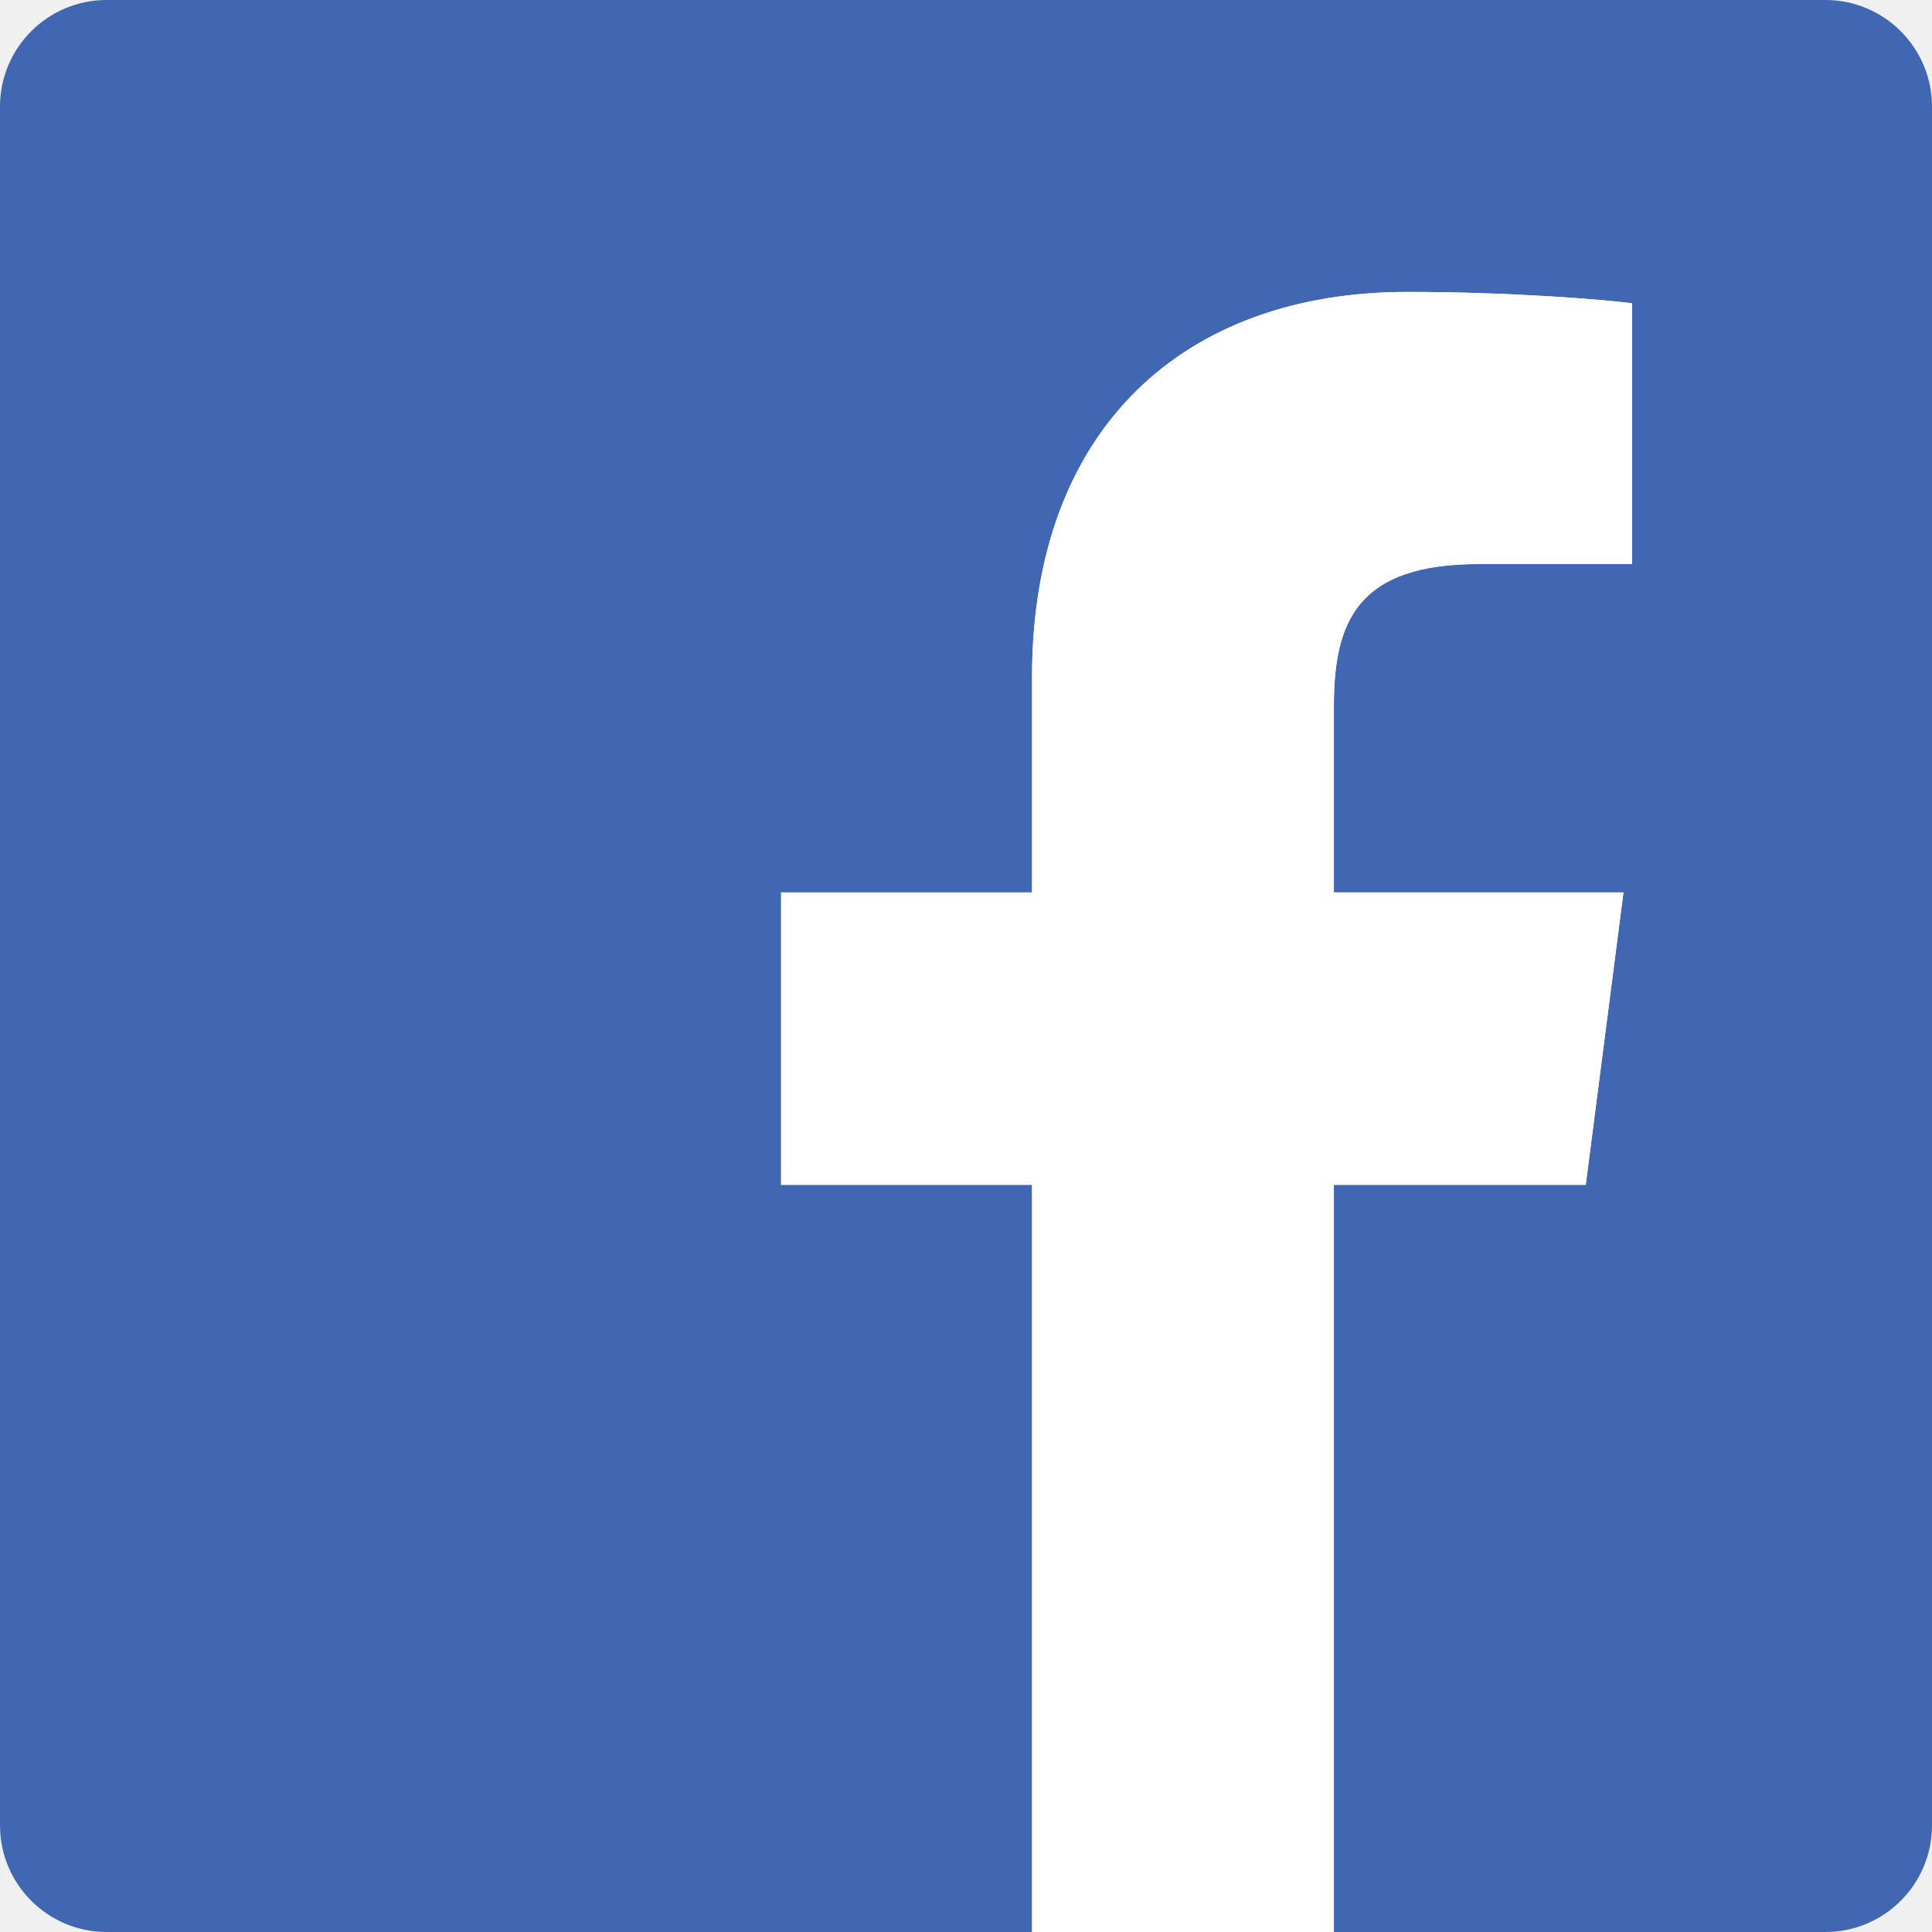
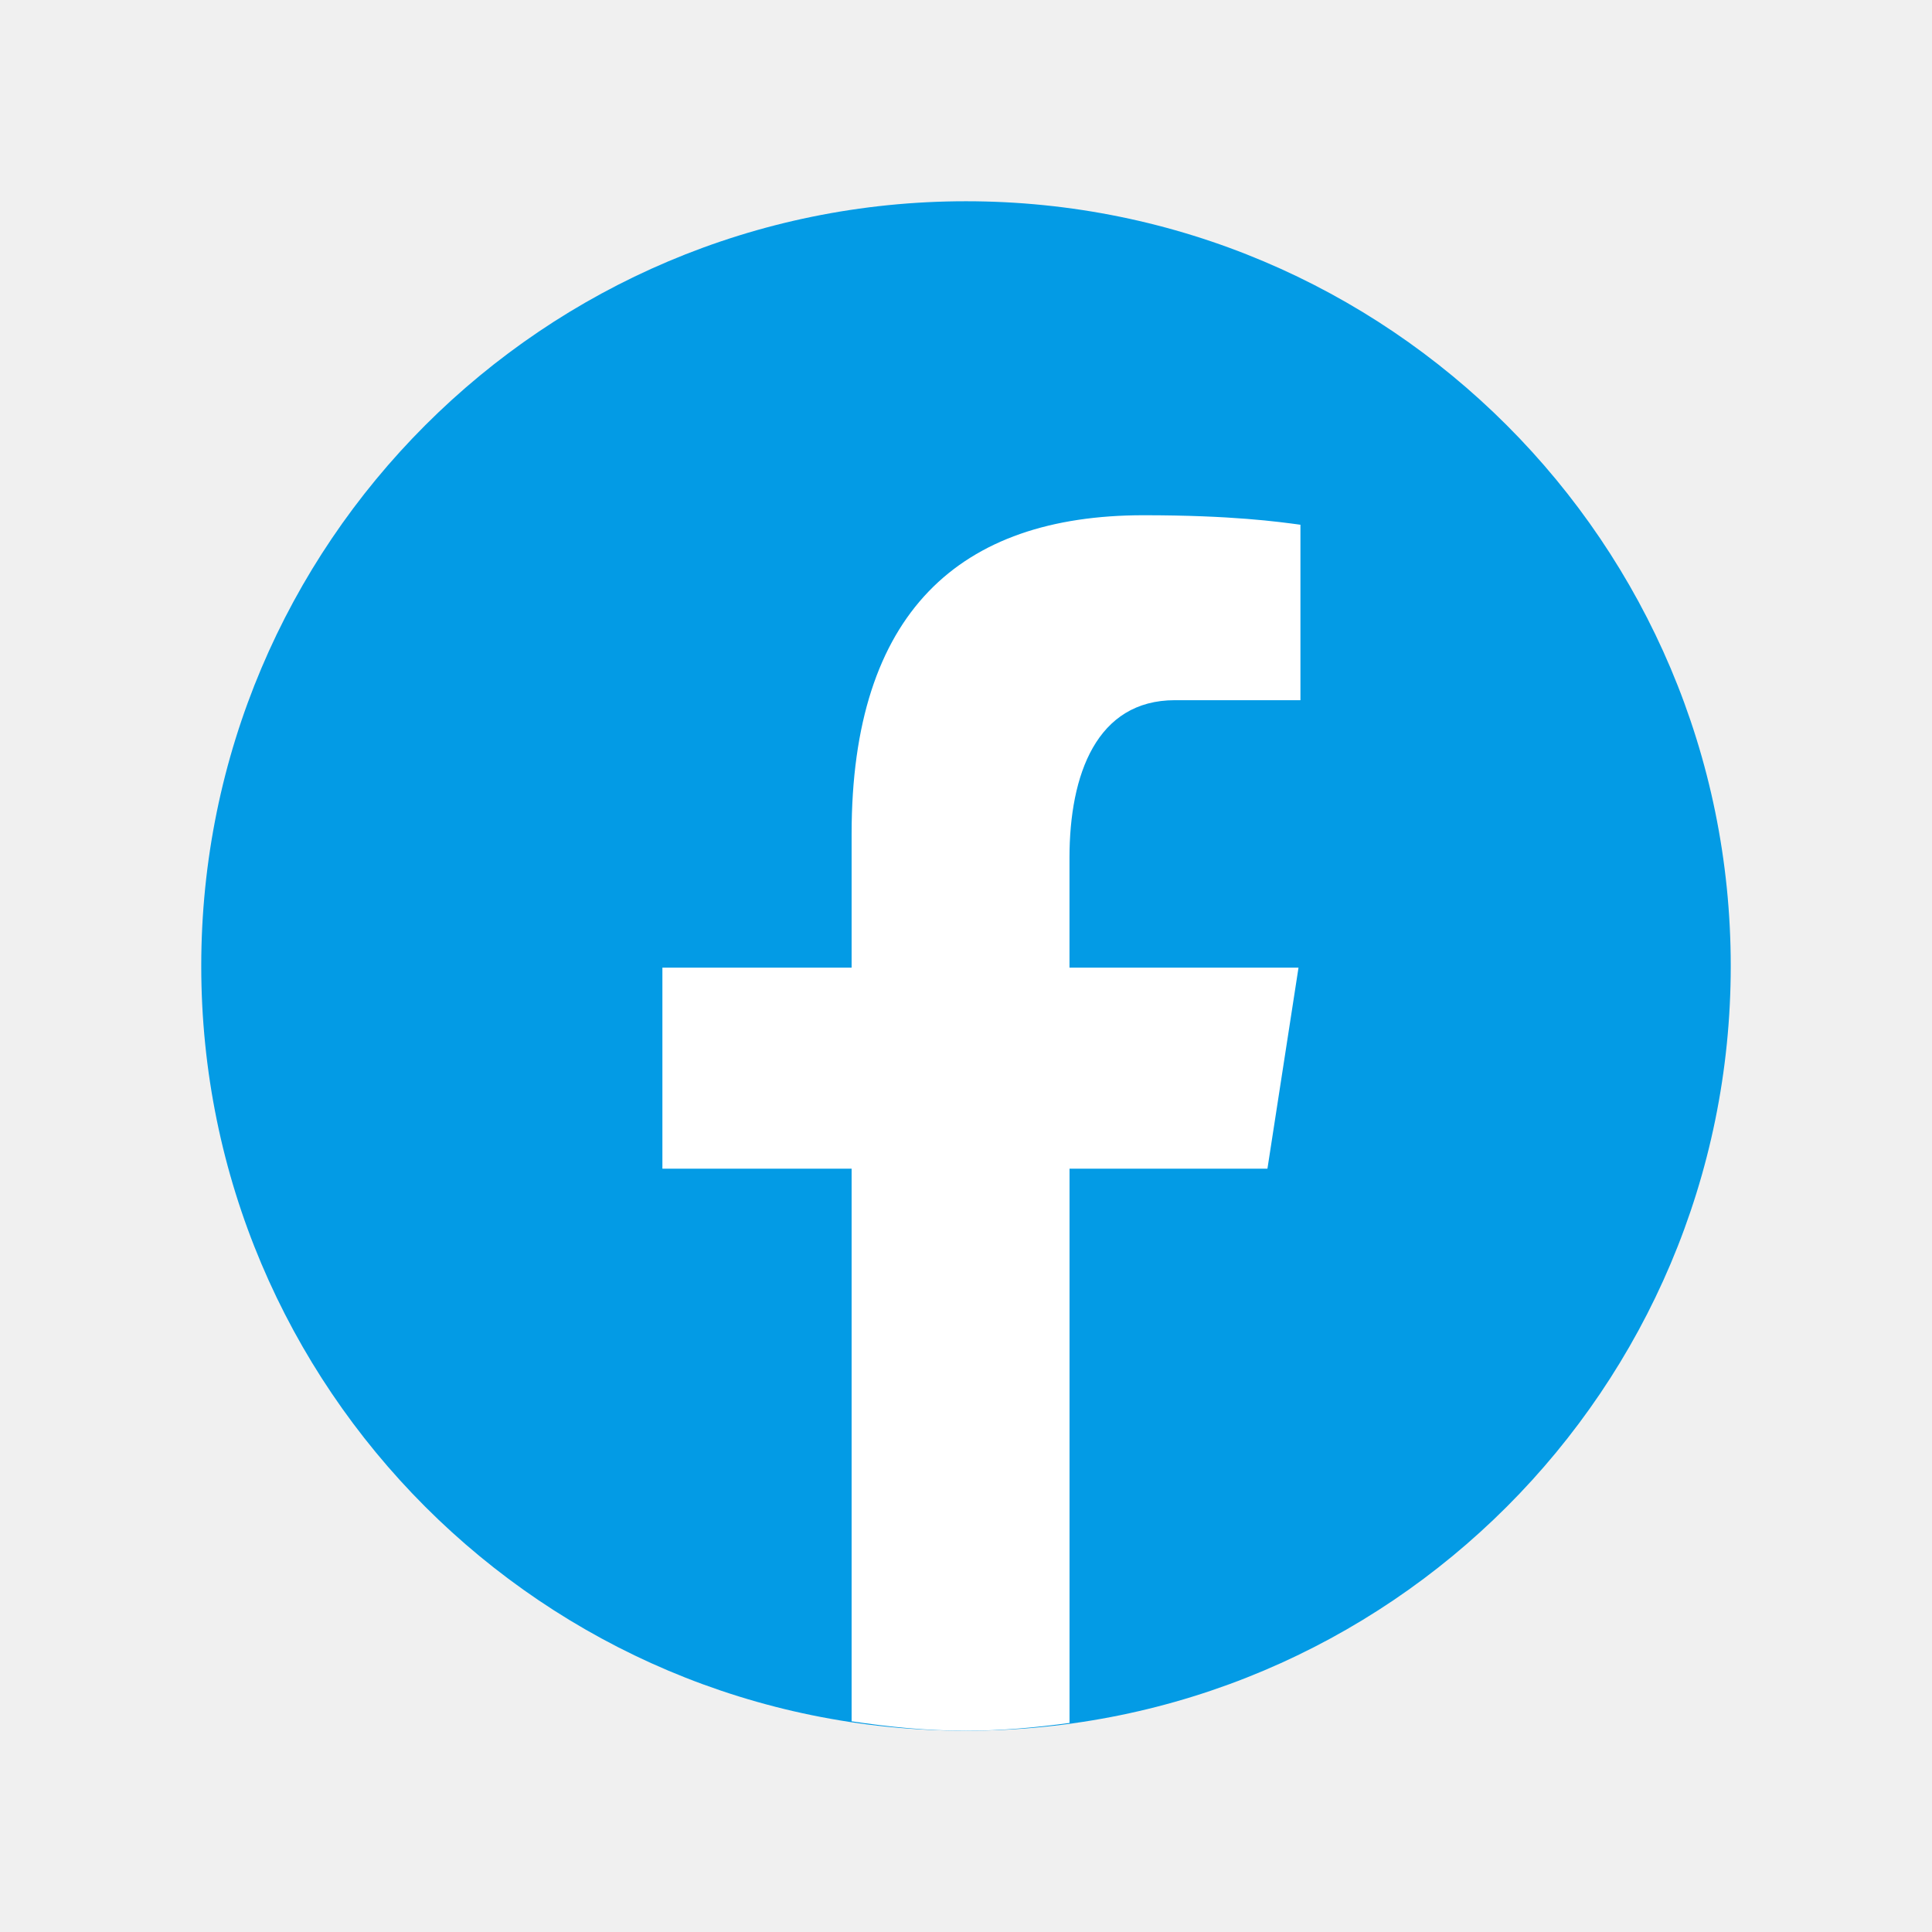
- <svg xmlns="http://www.w3.org/2000/svg" width="256" height="256">
-   <path d="M241.87 0H14.13A14.13 14.13 0 0 0 0 14.13v227.74A14.13 14.13 0 0 0 14.13 256h122.62v-99H103.5v-38.75h33.25v-28.5c0-33.065 20.195-51.07 49.7-51.07 14.125 0 26.27 1.05 29.8 1.5v34.555H195.9c-16.05 0-19.16 7.625-19.16 18.82v24.695h38.37l-5 38.75h-33.37v99h65.12A14.13 14.13 0 0 0 256 241.87V14.13A14.13 14.13 0 0 0 241.87 0z" fill="#4267b2" />
-   <path d="M176.75 256v-99h33.375l5-38.75H176.75V93.57c0-11.195 3.1-18.82 19.16-18.82h20.34V40.185c-3.54-.47-15.685-1.5-29.8-1.5-29.5 0-49.7 18-49.7 51.07v28.5H103.5V157h33.25v99z" fill="#fff" />
+ <svg xmlns="http://www.w3.org/2000/svg" viewBox="0 0 48 48" width="48px" height="48px">
+   <path fill="#039be5" d="M24 5A19 19 0 1 0 24 43A19 19 0 1 0 24 5Z" />
+   <path fill="#fff" d="M26.572,29.036h4.917l0.772-4.995h-5.69v-2.73c0-2.075,0.678-3.915,2.619-3.915h3.119v-4.359c-0.548-0.074-1.707-0.236-3.897-0.236c-4.573,0-7.254,2.415-7.254,7.917v3.323h-4.701v4.995h4.701v13.729C22.089,42.905,23.032,43,24,43c0.875,0,1.729-0.08,2.572-0.194V29.036z" />
</svg>
